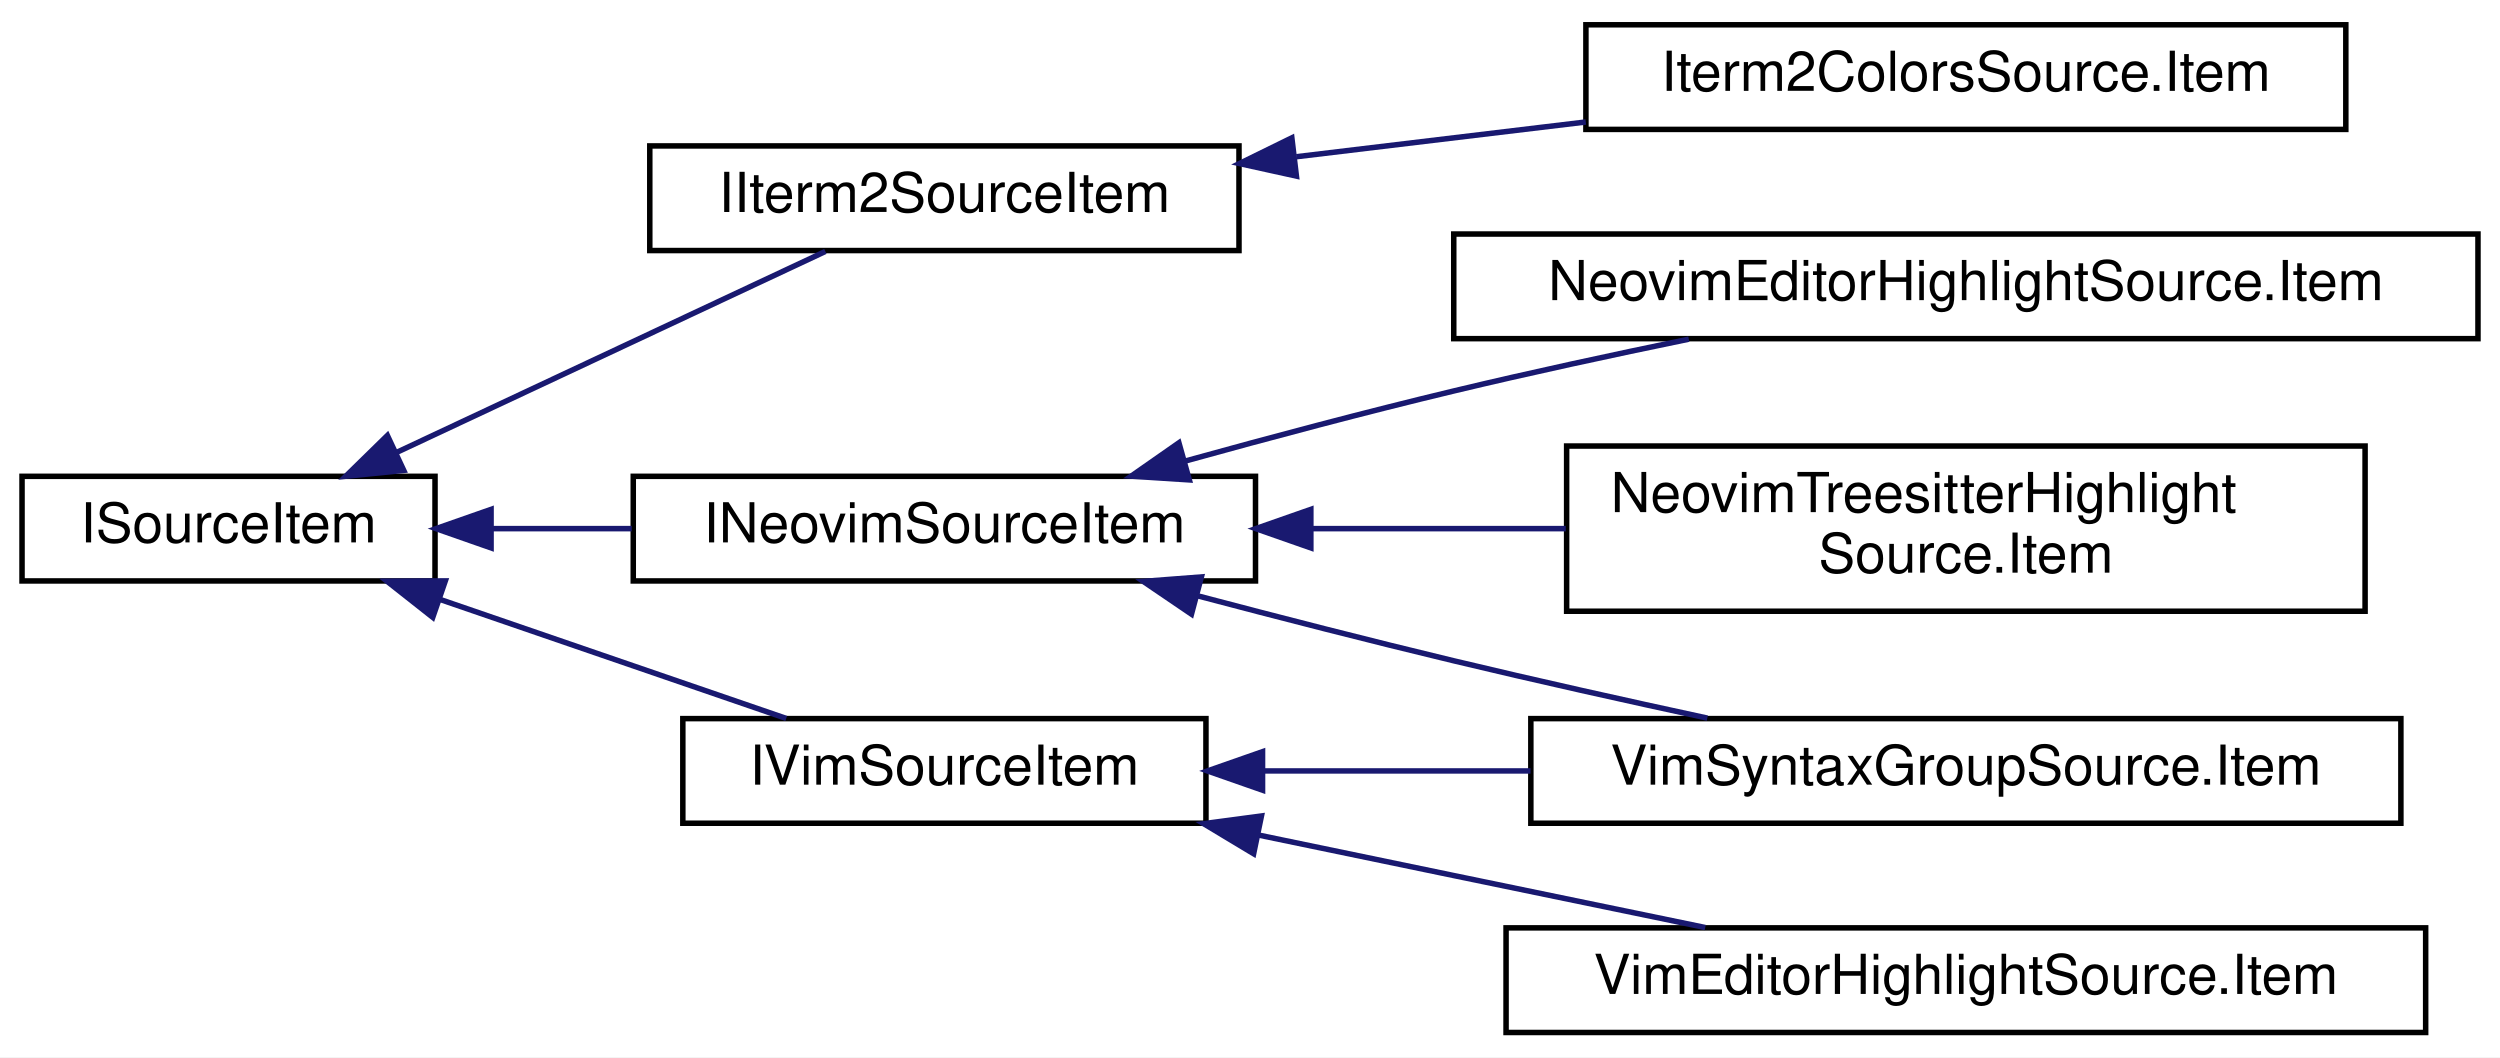
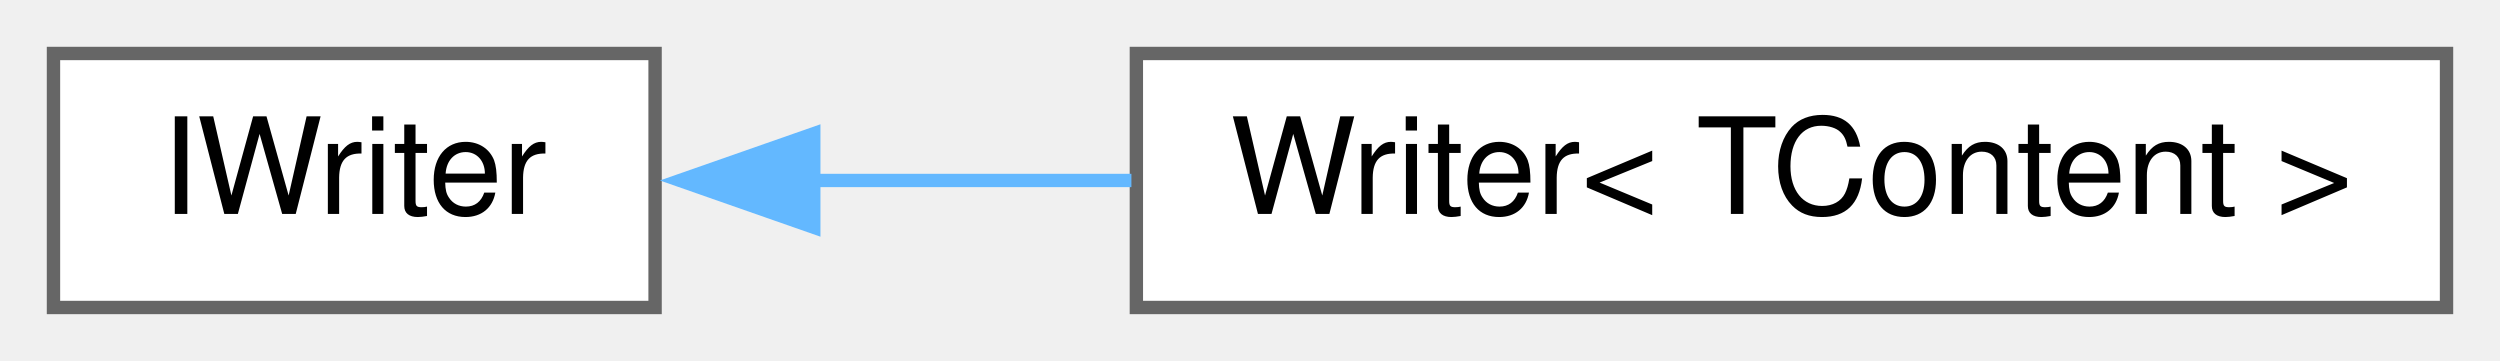
- <svg xmlns="http://www.w3.org/2000/svg" xmlns:xlink="http://www.w3.org/1999/xlink" width="454pt" height="192pt" viewBox="0.00 0.00 454.00 192.00">
-   <g id="graph0" class="graph" transform="scale(1 1) rotate(0) translate(4 188)">
-     <polygon fill="white" stroke="transparent" points="-4,4 -4,-188 450,-188 450,4 -4,4" />
+ <svg xmlns="http://www.w3.org/2000/svg" xmlns:xlink="http://www.w3.org/1999/xlink" width="187pt" height="27pt" viewBox="0.00 0.00 187.00 27.00">
+   <g id="graph0" class="graph" transform="scale(1 1) rotate(0) translate(4 23)">
    <g id="node1" class="node">
      <g id="a_node1">
-         <a xlink:href="interfaceISourceItem.html" target="_top" xlink:title=" ">
-           <polygon fill="white" stroke="black" points="0,-82.5 0,-101.5 75,-101.5 75,-82.5 0,-82.5" />
-           <text text-anchor="middle" x="37.5" y="-89.5" font-family="Helvetica,sans-Serif" font-size="10.00">ISourceItem</text>
+         <a xlink:href="interfaceIWriter.html" target="_top" xlink:title=" ">
+           <polygon fill="white" stroke="#666666" points="45,-19 0,-19 0,0 45,0 45,-19" />
+           <text text-anchor="middle" x="22.5" y="-7" font-family="Helvetica,sans-Serif" font-size="10.00">IWriter</text>
        </a>
      </g>
    </g>
    <g id="node2" class="node">
      <g id="a_node2">
-         <a xlink:href="interfaceIIterm2SourceItem.html" target="_top" xlink:title=" ">
-           <polygon fill="white" stroke="black" points="114,-142.5 114,-161.5 221,-161.5 221,-142.5 114,-142.5" />
-           <text text-anchor="middle" x="167.5" y="-149.5" font-family="Helvetica,sans-Serif" font-size="10.00">IIterm2SourceItem</text>
+         <a xlink:href="classWriter.html" target="_top" xlink:title=" ">
+           <polygon fill="white" stroke="#666666" points="179,-19 81,-19 81,0 179,0 179,-19" />
+           <text text-anchor="middle" x="130" y="-7" font-family="Helvetica,sans-Serif" font-size="10.00">Writer&lt; TContent &gt;</text>
        </a>
      </g>
    </g>
    <g id="edge1" class="edge">
-       <path fill="none" stroke="midnightblue" d="M68.06,-105.86C91.9,-117.03 124.82,-132.46 145.89,-142.34" />
-       <polygon fill="midnightblue" stroke="midnightblue" points="69.32,-102.58 58.78,-101.51 66.35,-108.92 69.32,-102.58" />
-     </g>
-     <g id="node4" class="node">
-       <g id="a_node4">
-         <a xlink:href="interfaceINeovimSourceItem.html" target="_top" xlink:title=" ">
-           <polygon fill="white" stroke="black" points="111,-82.5 111,-101.5 224,-101.5 224,-82.5 111,-82.5" />
-           <text text-anchor="middle" x="167.5" y="-89.5" font-family="Helvetica,sans-Serif" font-size="10.00">INeovimSourceItem</text>
-         </a>
-       </g>
-     </g>
-     <g id="edge3" class="edge">
-       <path fill="none" stroke="midnightblue" d="M85.36,-92C93.6,-92 102.26,-92 110.72,-92" />
-       <polygon fill="midnightblue" stroke="midnightblue" points="85.18,-88.5 75.18,-92 85.18,-95.5 85.18,-88.5" />
-     </g>
-     <g id="node8" class="node">
-       <g id="a_node8">
-         <a xlink:href="interfaceIVimSourceItem.html" target="_top" xlink:title=" ">
-           <polygon fill="white" stroke="black" points="120,-38.5 120,-57.5 215,-57.5 215,-38.5 120,-38.5" />
-           <text text-anchor="middle" x="167.5" y="-45.5" font-family="Helvetica,sans-Serif" font-size="10.00">IVimSourceItem</text>
-         </a>
-       </g>
-     </g>
-     <g id="edge7" class="edge">
-       <path fill="none" stroke="midnightblue" d="M75.77,-79.19C95.9,-72.27 120.34,-63.87 138.78,-57.53" />
-       <polygon fill="midnightblue" stroke="midnightblue" points="74.59,-75.89 66.27,-82.45 76.87,-82.51 74.59,-75.89" />
-     </g>
-     <g id="node3" class="node">
-       <g id="a_node3">
-         <a xlink:href="classIterm2ColorsSource_1_1Item.html" target="_top" xlink:title=" ">
-           <polygon fill="white" stroke="black" points="284,-164.5 284,-183.5 422,-183.5 422,-164.5 284,-164.5" />
-           <text text-anchor="middle" x="353" y="-171.5" font-family="Helvetica,sans-Serif" font-size="10.00">Iterm2ColorsSource.Item</text>
-         </a>
-       </g>
-     </g>
-     <g id="edge2" class="edge">
-       <path fill="none" stroke="midnightblue" d="M231.42,-159.54C248.37,-161.58 266.77,-163.78 283.98,-165.85" />
-       <polygon fill="midnightblue" stroke="midnightblue" points="231.43,-156.02 221.08,-158.3 230.6,-162.97 231.43,-156.02" />
-     </g>
-     <g id="node5" class="node">
-       <g id="a_node5">
-         <a xlink:href="classNeovimEditorHighlightSource_1_1Item.html" target="_top" xlink:title=" ">
-           <polygon fill="white" stroke="black" points="260,-126.5 260,-145.5 446,-145.5 446,-126.5 260,-126.5" />
-           <text text-anchor="middle" x="353" y="-133.5" font-family="Helvetica,sans-Serif" font-size="10.00">NeovimEditorHighlightSource.Item</text>
-         </a>
-       </g>
-     </g>
-     <g id="edge4" class="edge">
-       <path fill="none" stroke="midnightblue" d="M211.15,-104.25C226.49,-108.5 243.97,-113.16 260,-117 273.8,-120.31 288.84,-123.56 302.69,-126.41" />
-       <polygon fill="midnightblue" stroke="midnightblue" points="211.98,-100.85 201.41,-101.53 210.09,-107.59 211.98,-100.85" />
-     </g>
-     <g id="node6" class="node">
-       <g id="a_node6">
-         <a xlink:href="classNeovimTreesitterHighlightSource_1_1Item.html" target="_top" xlink:title=" ">
-           <polygon fill="white" stroke="black" points="280.5,-77 280.5,-107 425.5,-107 425.5,-77 280.5,-77" />
-           <text text-anchor="start" x="288.5" y="-95" font-family="Helvetica,sans-Serif" font-size="10.00">NeovimTreesitterHighlight</text>
-           <text text-anchor="middle" x="353" y="-84" font-family="Helvetica,sans-Serif" font-size="10.00">Source.Item</text>
-         </a>
-       </g>
-     </g>
-     <g id="edge5" class="edge">
-       <path fill="none" stroke="midnightblue" d="M234.23,-92C249.18,-92 265.15,-92 280.34,-92" />
-       <polygon fill="midnightblue" stroke="midnightblue" points="234.05,-88.5 224.05,-92 234.05,-95.5 234.05,-88.5" />
-     </g>
-     <g id="node7" class="node">
-       <g id="a_node7">
-         <a xlink:href="classVimSyntaxGroupSource_1_1Item.html" target="_top" xlink:title=" ">
-           <polygon fill="white" stroke="black" points="274,-38.5 274,-57.5 432,-57.5 432,-38.5 274,-38.5" />
-           <text text-anchor="middle" x="353" y="-45.5" font-family="Helvetica,sans-Serif" font-size="10.00">VimSyntaxGroupSource.Item</text>
-         </a>
-       </g>
-     </g>
-     <g id="edge6" class="edge">
-       <path fill="none" stroke="midnightblue" d="M213.52,-79.79C228.29,-75.89 244.82,-71.64 260,-68 274.94,-64.42 291.31,-60.77 306.05,-57.59" />
-       <polygon fill="midnightblue" stroke="midnightblue" points="212.37,-76.47 203.61,-82.42 214.17,-83.23 212.37,-76.47" />
-     </g>
-     <g id="edge9" class="edge">
-       <path fill="none" stroke="midnightblue" d="M225.61,-48C240.91,-48 257.71,-48 273.94,-48" />
-       <polygon fill="midnightblue" stroke="midnightblue" points="225.28,-44.5 215.28,-48 225.28,-51.5 225.28,-44.5" />
-     </g>
-     <g id="node9" class="node">
-       <g id="a_node9">
-         <a xlink:href="classVimEditorHighlightSource_1_1Item.html" target="_top" xlink:title=" ">
-           <polygon fill="white" stroke="black" points="269.5,-0.5 269.5,-19.5 436.5,-19.5 436.5,-0.5 269.5,-0.5" />
-           <text text-anchor="middle" x="353" y="-7.5" font-family="Helvetica,sans-Serif" font-size="10.00">VimEditorHighlightSource.Item</text>
-         </a>
-       </g>
-     </g>
-     <g id="edge8" class="edge">
-       <path fill="none" stroke="midnightblue" d="M224.66,-36.33C236.34,-33.9 248.57,-31.37 260,-29 274.85,-25.92 291.06,-22.58 305.67,-19.56" />
-       <polygon fill="midnightblue" stroke="midnightblue" points="223.66,-32.96 214.58,-38.42 225.08,-39.82 223.66,-32.96" />
+       <path fill="none" stroke="#63b8ff" d="M56.68,-9.5C64.29,-9.5 72.53,-9.5 80.63,-9.5" />
+       <polygon fill="#63b8ff" stroke="#63b8ff" points="56.87,-6 46.87,-9.5 56.87,-13 56.87,-6" />
    </g>
  </g>
</svg>
